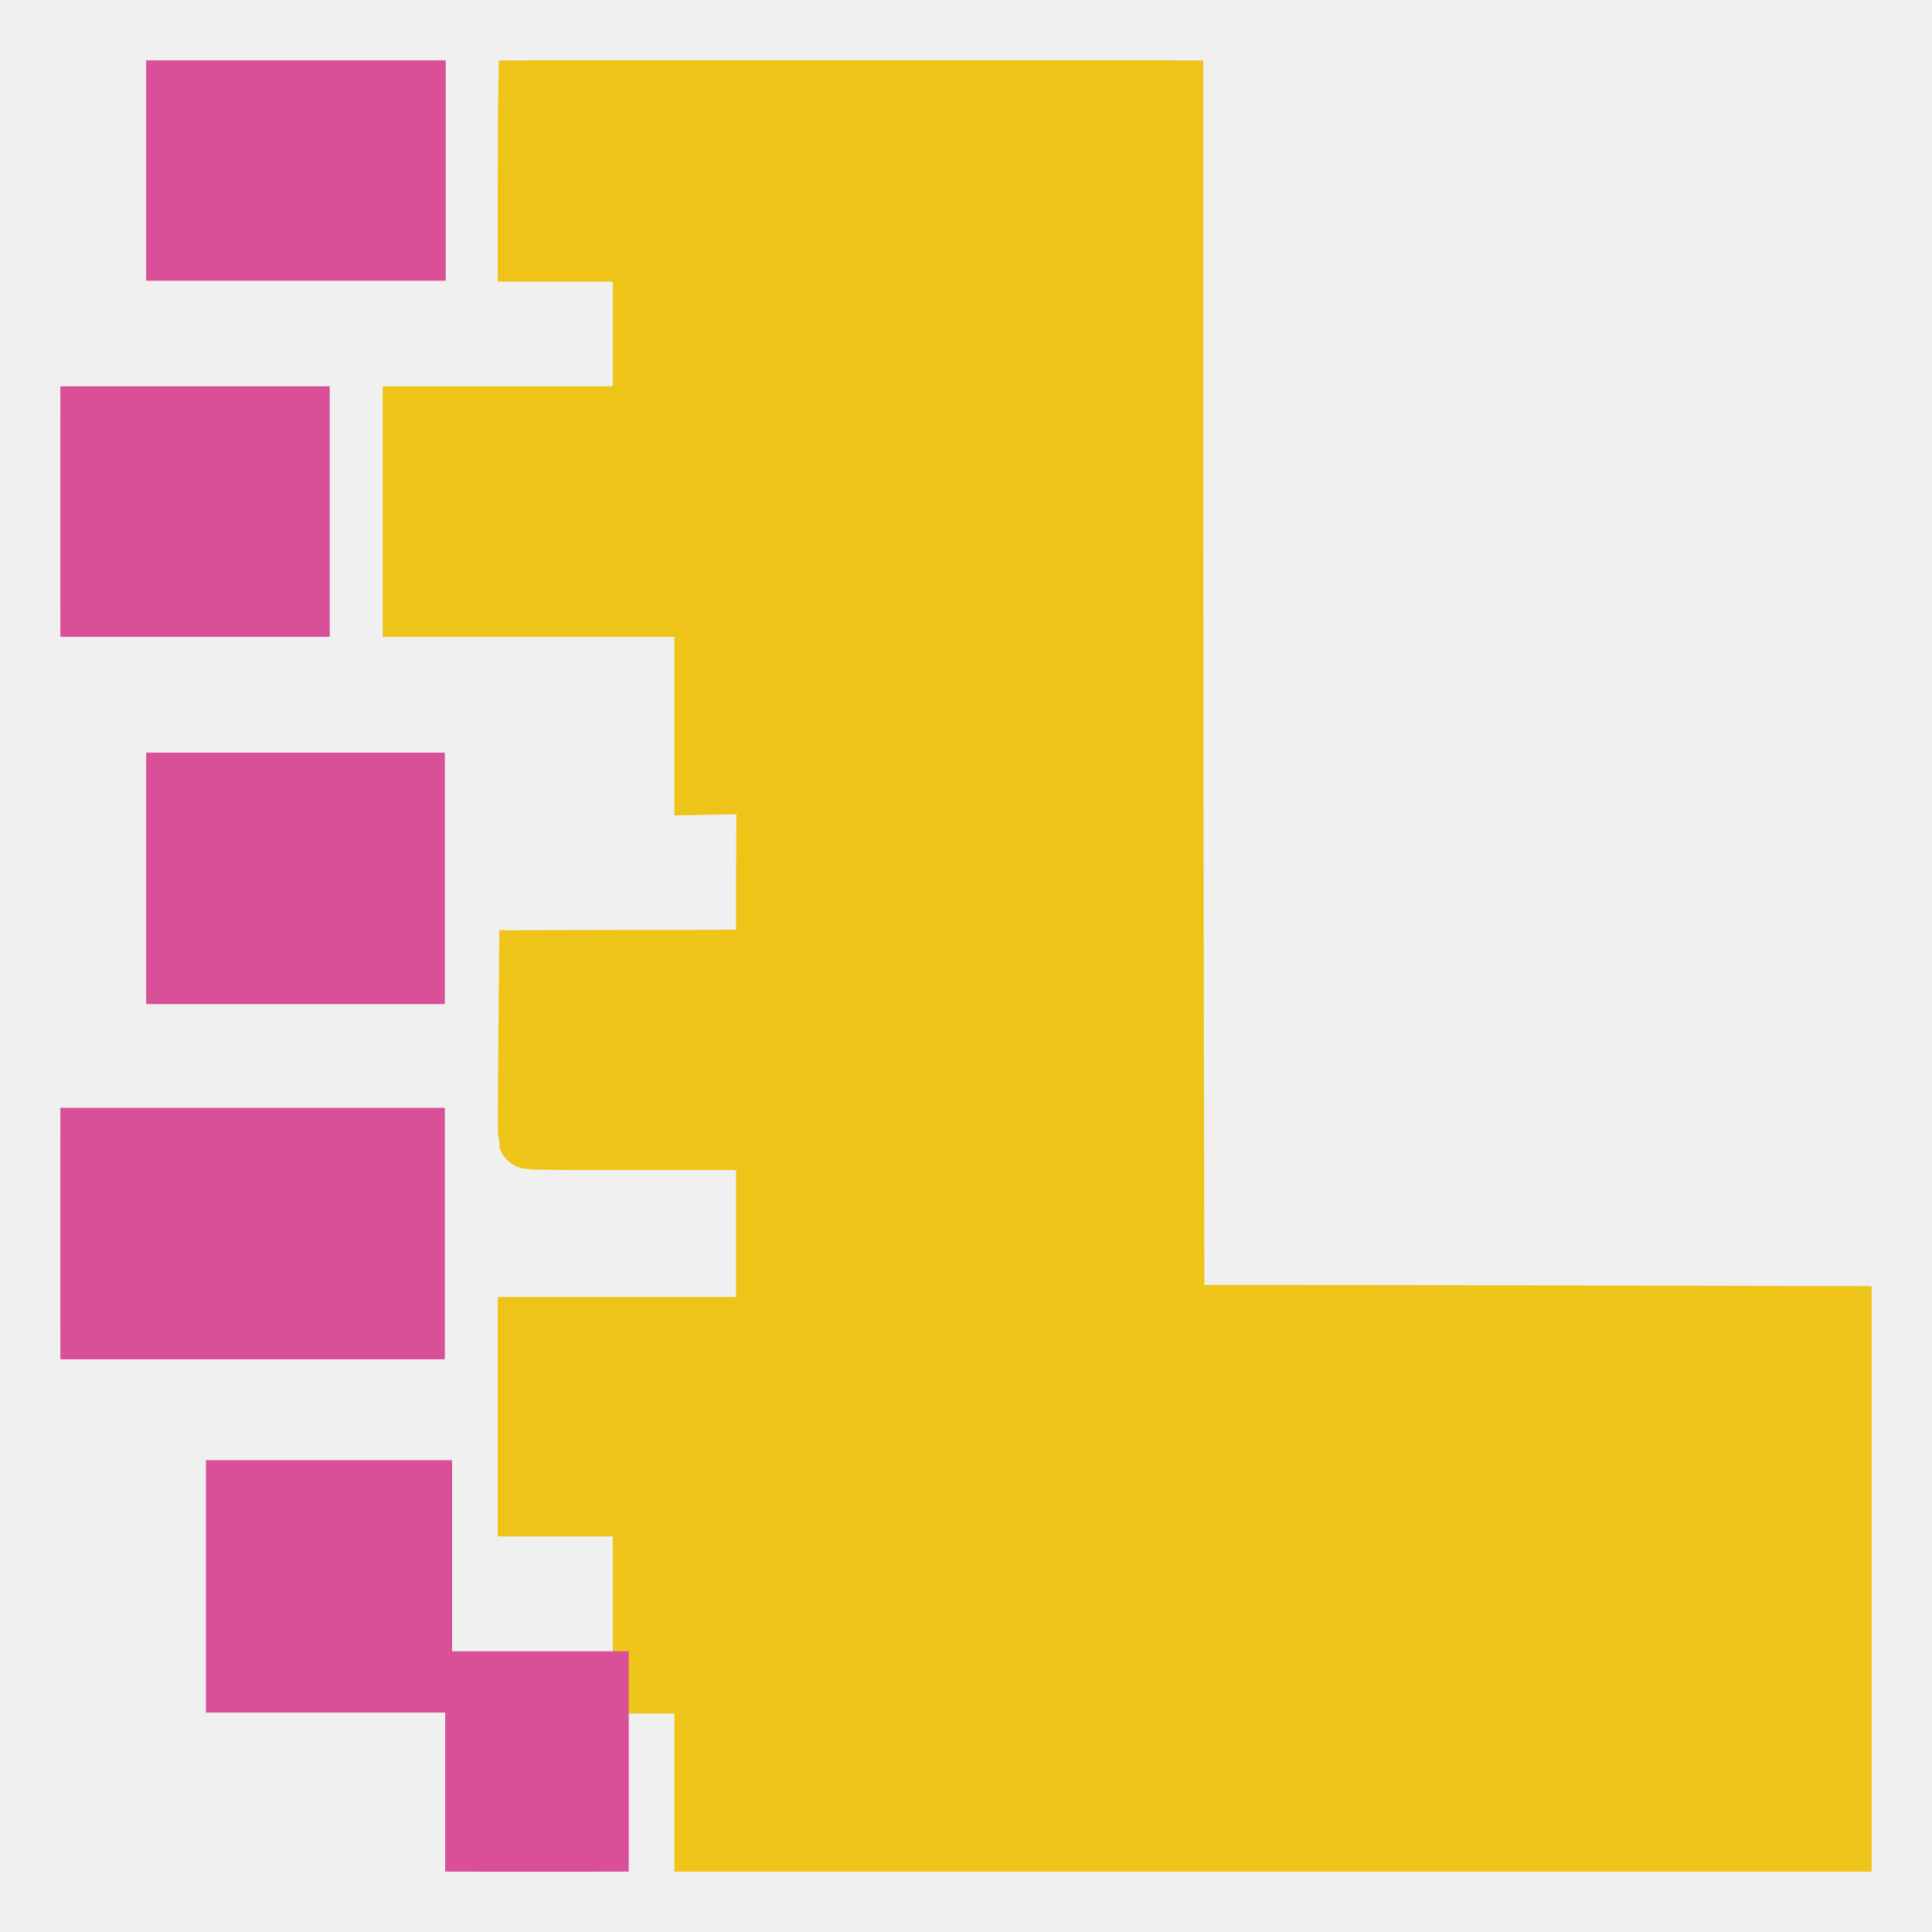
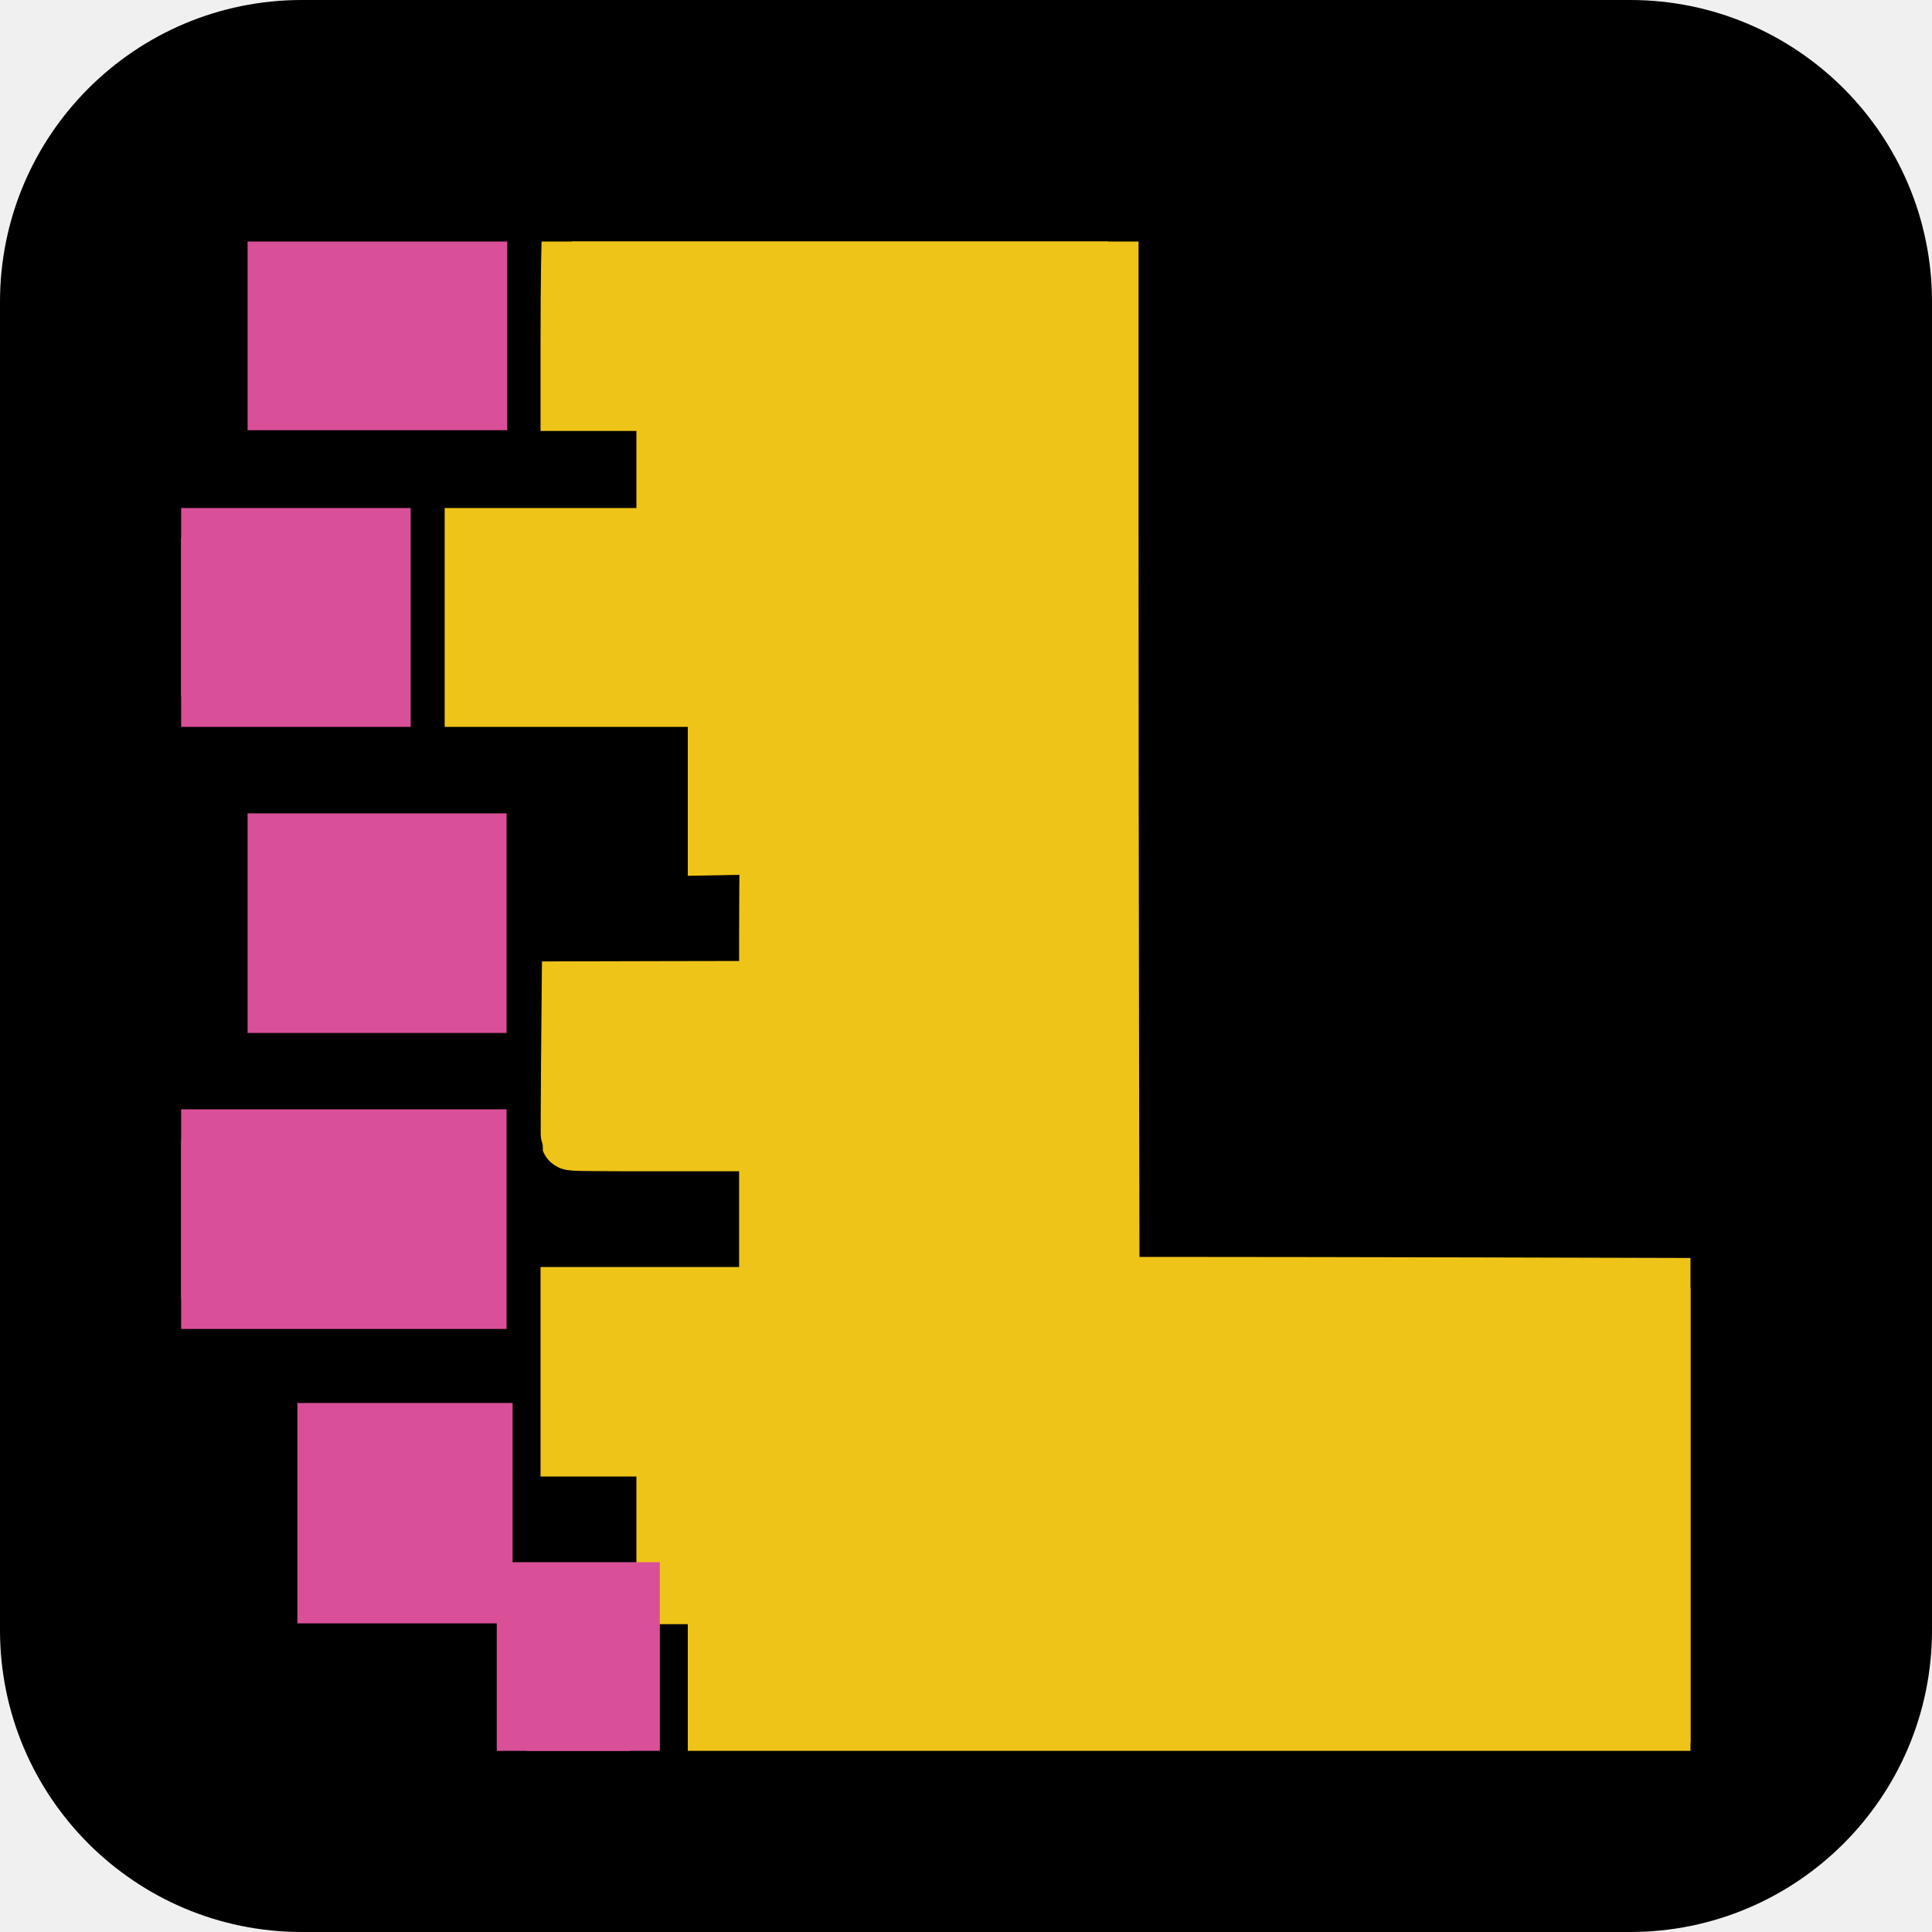
<svg xmlns="http://www.w3.org/2000/svg" width="32" height="32" viewBox="0 0 32 32" fill="none">
-   <rect width="32" height="32" rx="2" />
+   <rect width="32" height="32" rx="5" fill="black" />
  <g clip-path="url(#clip0_66_4)">
-     <path d="M8.754 1.489C8.748 1.758 8.744 2.47 8.744 3.071V4.165H9.697H10.65V5.532V6.898H8.744H6.838V8.473V10.048H9.254H11.67V11.522V12.996L12.191 12.986L12.711 12.976L12.701 13.329C12.695 13.523 12.691 14.18 12.691 14.79V15.899L10.729 15.903L8.766 15.907L8.753 17.37C8.746 18.175 8.745 18.844 8.749 18.856C8.757 18.877 8.989 18.88 10.724 18.88H12.691V20.431V21.983H10.717H8.744V23.465V24.948H9.697H10.65V26.414V27.881H11.16H11.67V29.345V30.81L18.224 30.82C21.828 30.826 26.177 30.83 27.888 30.83H31V26.317V21.803L26.945 21.793C24.715 21.787 22.116 21.782 21.17 21.782H19.449L19.439 16.777C19.434 14.024 19.429 9.348 19.429 6.386V1H14.097H8.764L8.754 1.489Z" fill="#EFC418" stroke="#EFC418" />
-     <path d="M1 20.431V22.014H3.934H6.868V20.431V18.849H3.934H1V20.431Z" fill="#D95098" stroke="#D95098" />
-     <path d="M2.921 14.549V16.131H4.894H6.868V14.549V12.966H4.894H2.921V14.549Z" fill="#D95098" stroke="#D95098" />
-     <path d="M1 8.473V10.048H2.981H4.962V8.473V6.898H2.981H1V8.473Z" fill="#D95098" stroke="#D95098" />
-     <path d="M2.921 2.583V4.15H4.902H6.883V2.583V1.015H4.902H2.921V2.583Z" fill="#D95098" stroke="#D95098" />
-     <path d="M3.911 26.275V27.866H5.45H6.988V26.275V24.685H5.45H3.911V26.275Z" fill="#D95098" stroke="#D95098" />
-     <path d="M7.873 29.425V31H8.894H9.914V29.425V27.85H8.894H7.873V29.425Z" fill="#D95098" stroke="#D95098" />
+     <path d="M9.461 4.407C9.457 4.631 9.453 5.225 9.453 5.726V6.638H10.247H11.041V7.776V8.915H9.453H7.865V10.227V11.54H9.878H11.892V12.768V13.997L12.325 13.989L12.759 13.98L12.751 14.274C12.746 14.436 12.742 14.984 12.742 15.492V16.416L11.107 16.419L9.472 16.423L9.461 17.642C9.455 18.312 9.454 18.87 9.458 18.88C9.464 18.897 9.658 18.9 11.104 18.9H12.742V20.193V21.486H11.098H9.453V22.721V23.956H10.247H11.041V25.179V26.401H11.467H11.892V27.621V28.841L17.353 28.85C20.357 28.855 23.981 28.858 25.407 28.858H28V25.097V21.336L24.621 21.327C22.763 21.322 20.597 21.319 19.808 21.319H18.374L18.366 17.148C18.361 14.854 18.358 10.957 18.358 8.488V4H13.914H9.47L9.461 4.407Z" fill="#EFC418" stroke="#EFC418" />
+     <path d="M3 20.193V21.512H5.445H7.89V20.193V18.874H5.445H3V20.193Z" fill="#D95098" stroke="#D95098" />
+     <path d="M4.601 15.29V16.609H6.245H7.89V15.29V13.972H6.245H4.601V15.29Z" fill="#D95098" stroke="#D95098" />
+     <path d="M3 10.227V11.54H4.651H6.302V10.227V8.915H4.651H3V10.227Z" fill="#D95098" stroke="#D95098" />
+     <path d="M4.601 5.319V6.625H6.252H7.902V5.319V4.013H6.252H4.601V5.319Z" fill="#D95098" stroke="#D95098" />
+     <path d="M5.426 25.063V26.388H6.708H7.99V25.063V23.738H6.708H5.426V25.063Z" fill="#D95098" stroke="#D95098" />
+     <path d="M8.728 27.688V29H9.578H10.429V27.688V26.375H9.578H8.728V27.688Z" fill="#D95098" stroke="#D95098" />
  </g>
  <defs>
    <clipPath id="clip0_66_4">
-       <rect width="30" height="30" fill="white" transform="translate(1 1)" />
+       <rect width="25" height="25" fill="white" transform="translate(3 4)" />
    </clipPath>
  </defs>
</svg>
